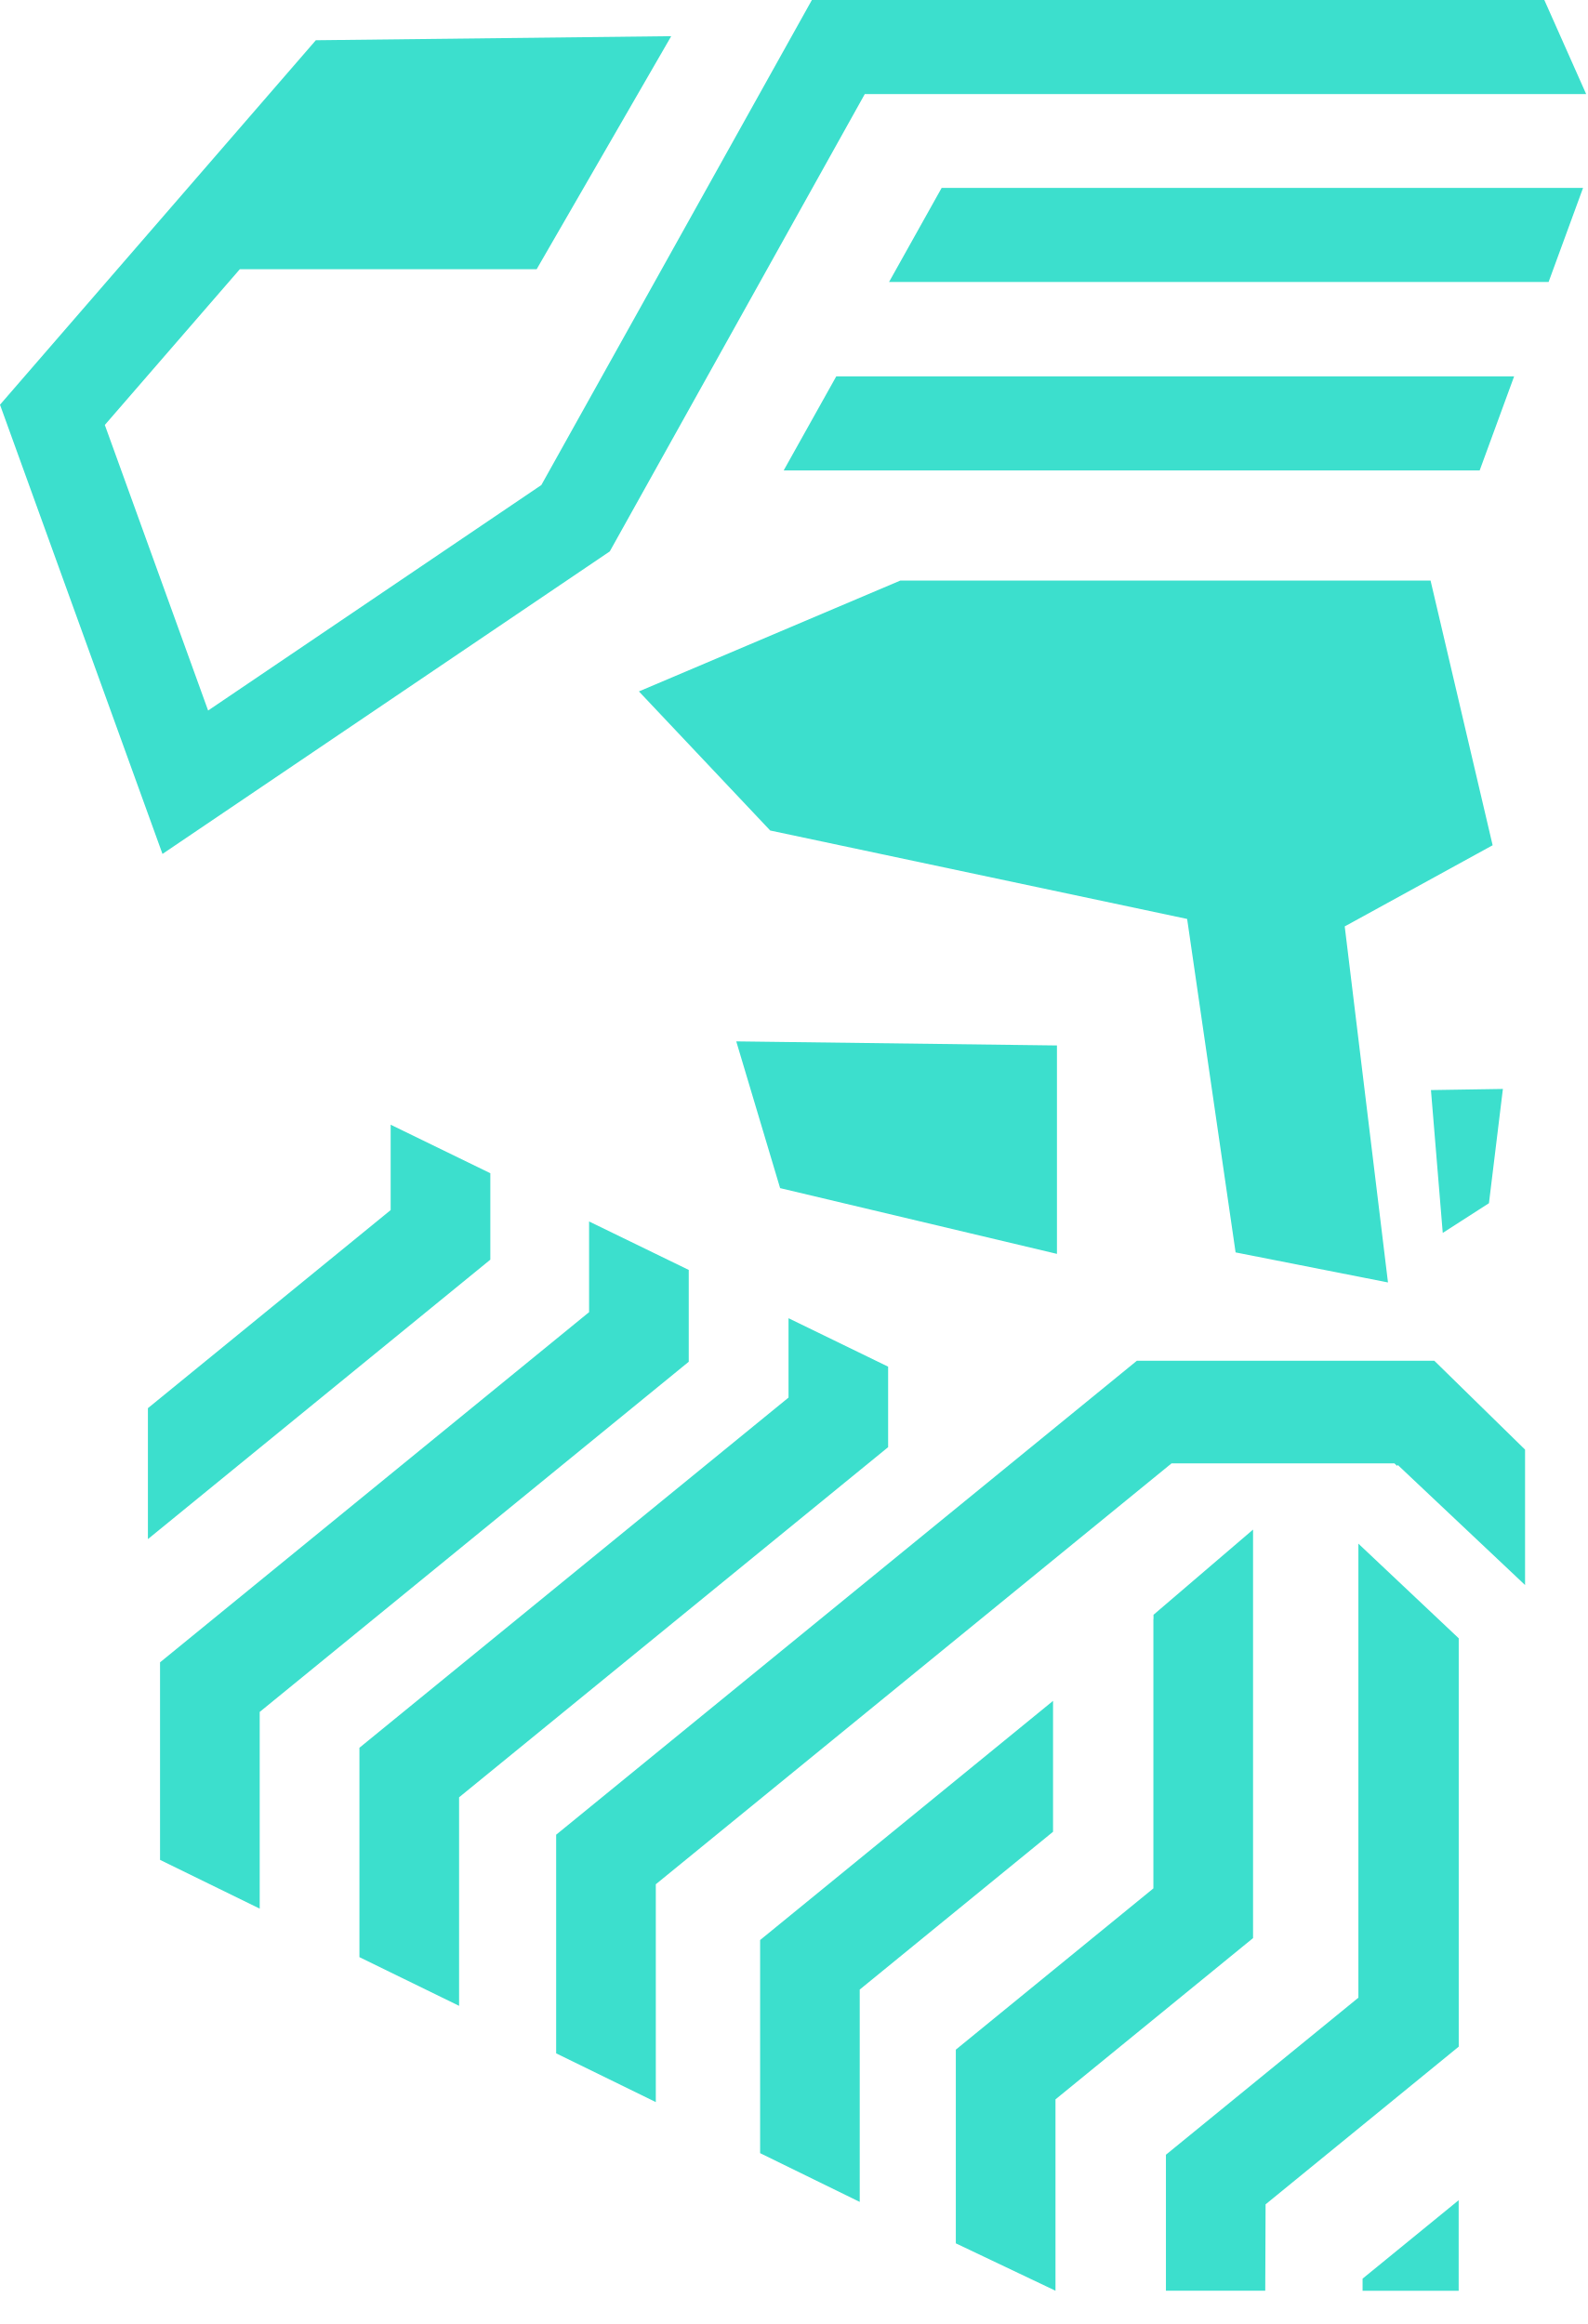
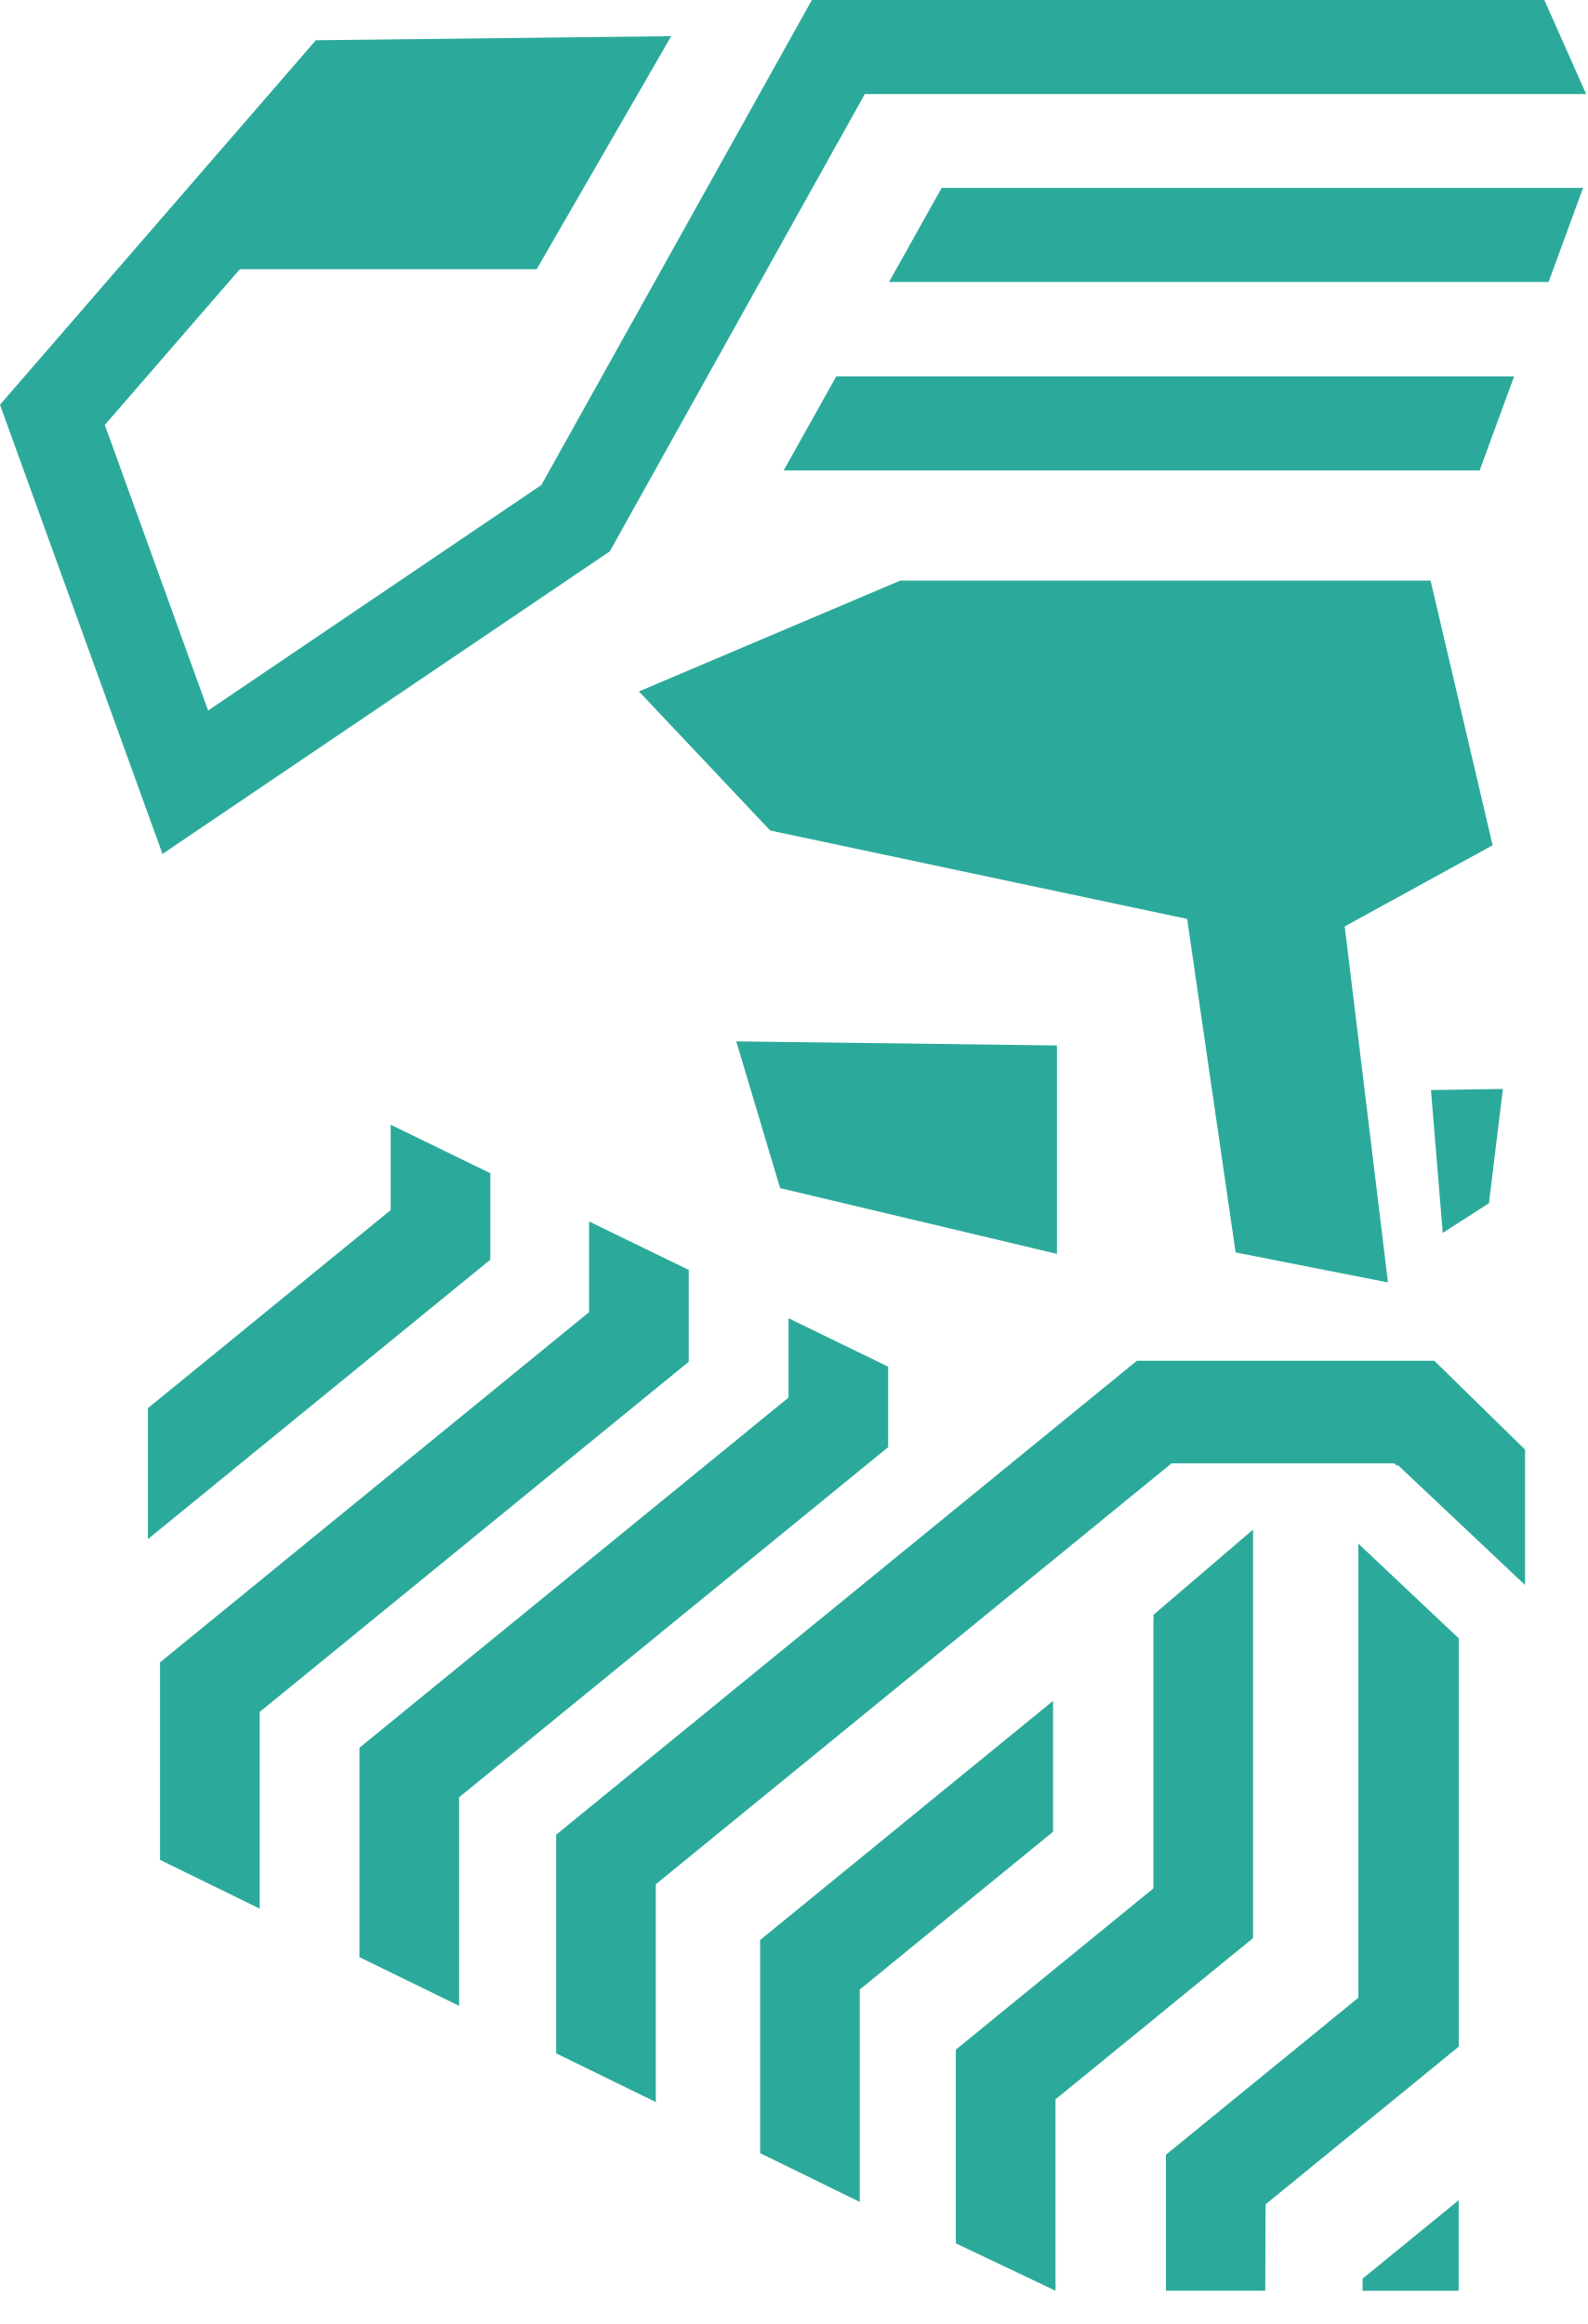
<svg xmlns="http://www.w3.org/2000/svg" width="28" height="41" fill="none" viewBox="0 0 28 41">
-   <path fill="#3CDFCD" fill-rule="evenodd" d="M15.254 1.66l-4.498 8.068-7.89 5.337L0 7.14 5.571.71 11.84.638 9.466 4.75H4.23L1.849 7.497l1.822 5.038 5.878-3.978L14.321 0h12.92l.738 1.66H15.254zm12.062 3.315H15.682l.928-1.66h11.314l-.608 1.66zm-2.082 5.267l1.095 4.67-2.569 1.41-.04.021.763 6.282-2.688-.53-.848-5.836-.007-.047-7.354-1.56-2.316-2.454 4.612-1.956h9.352zm-18.343 9.6l1.758.856v1.525l-6.04 4.93v-2.31l4.282-3.495v-1.506zm13.675 18.172l3.395-2.771v-8.01l1.77 1.67V36.107l-3.407 2.782-.006 1.524h-1.752v-2.399zm-8.417-15.61l-1.758-.855v1.6l-7.568 6.178v3.485l1.758.86v-3.47l7.568-6.178v-1.62zm1.612-1.443l4.883 1.16v-3.677l-5.657-.072.774 2.59zm12.749-1.75l-.246 2.016-.815.524-.208-2.52 1.269-.02zm-10.843 4.9l-1.758-.855v1.4L6.34 30.834v3.694l1.758.859v-3.679l7.568-6.177v-1.42zM25.73 40.414h-1.695V40.2l1.695-1.384v1.597zm-7.154-10.408l-5.168 4.22v3.76l1.757.86v-3.746l3.41-2.784v-2.31zm3.527-1.439v5.625l-3.485 2.845v3.376l-1.758-.836V36.16l3.485-2.845v-4.752h.002v-.075l1.756-1.503v1.58zm-2.05-4.56L9.81 32.368v3.857l1.758.86v-3.843l9.097-7.425h3.932l.046.044.014-.015 2.244 2.117v-2.389L25.3 24.006h-5.247zM14.751 6.64l-.928 1.66H26.1l.608-1.66H14.752z" clip-rule="evenodd" />
+   <path fill="#2BAA9B" fill-rule="evenodd" d="M15.254 1.66l-4.498 8.068-7.89 5.337L0 7.14 5.571.71 11.84.638 9.466 4.75H4.23L1.849 7.497l1.822 5.038 5.878-3.978L14.321 0h12.92l.738 1.66H15.254zm12.062 3.315H15.682l.928-1.66h11.314l-.608 1.66zm-2.082 5.267l1.095 4.67-2.569 1.41-.04.021.763 6.282-2.688-.53-.848-5.836-.007-.047-7.354-1.56-2.316-2.454 4.612-1.956h9.352zm-18.343 9.6l1.758.856v1.525l-6.04 4.93v-2.31l4.282-3.495v-1.506zm13.675 18.172l3.395-2.771v-8.01l1.77 1.67V36.107l-3.407 2.782-.006 1.524h-1.752v-2.399zm-8.417-15.61l-1.758-.855v1.6l-7.568 6.178v3.485l1.758.86v-3.47l7.568-6.178v-1.62zm1.612-1.443l4.883 1.16v-3.677l-5.657-.072.774 2.59zm12.749-1.75l-.246 2.016-.815.524-.208-2.52 1.269-.02zm-10.843 4.9l-1.758-.855v1.4L6.34 30.834v3.694l1.758.859v-3.679l7.568-6.177v-1.42zM25.73 40.414h-1.695V40.2l1.695-1.384v1.597zm-7.154-10.408l-5.168 4.22v3.76l1.757.86v-3.746l3.41-2.784v-2.31zm3.527-1.439v5.625l-3.485 2.845v3.376l-1.758-.836V36.16l3.485-2.845v-4.752h.002v-.075l1.756-1.503v1.58zm-2.05-4.56L9.81 32.368v3.857l1.758.86v-3.843l9.097-7.425h3.932l.046.044.014-.015 2.244 2.117v-2.389L25.3 24.006h-5.247zM14.751 6.64l-.928 1.66H26.1l.608-1.66H14.752z" clip-rule="evenodd" />
</svg>
